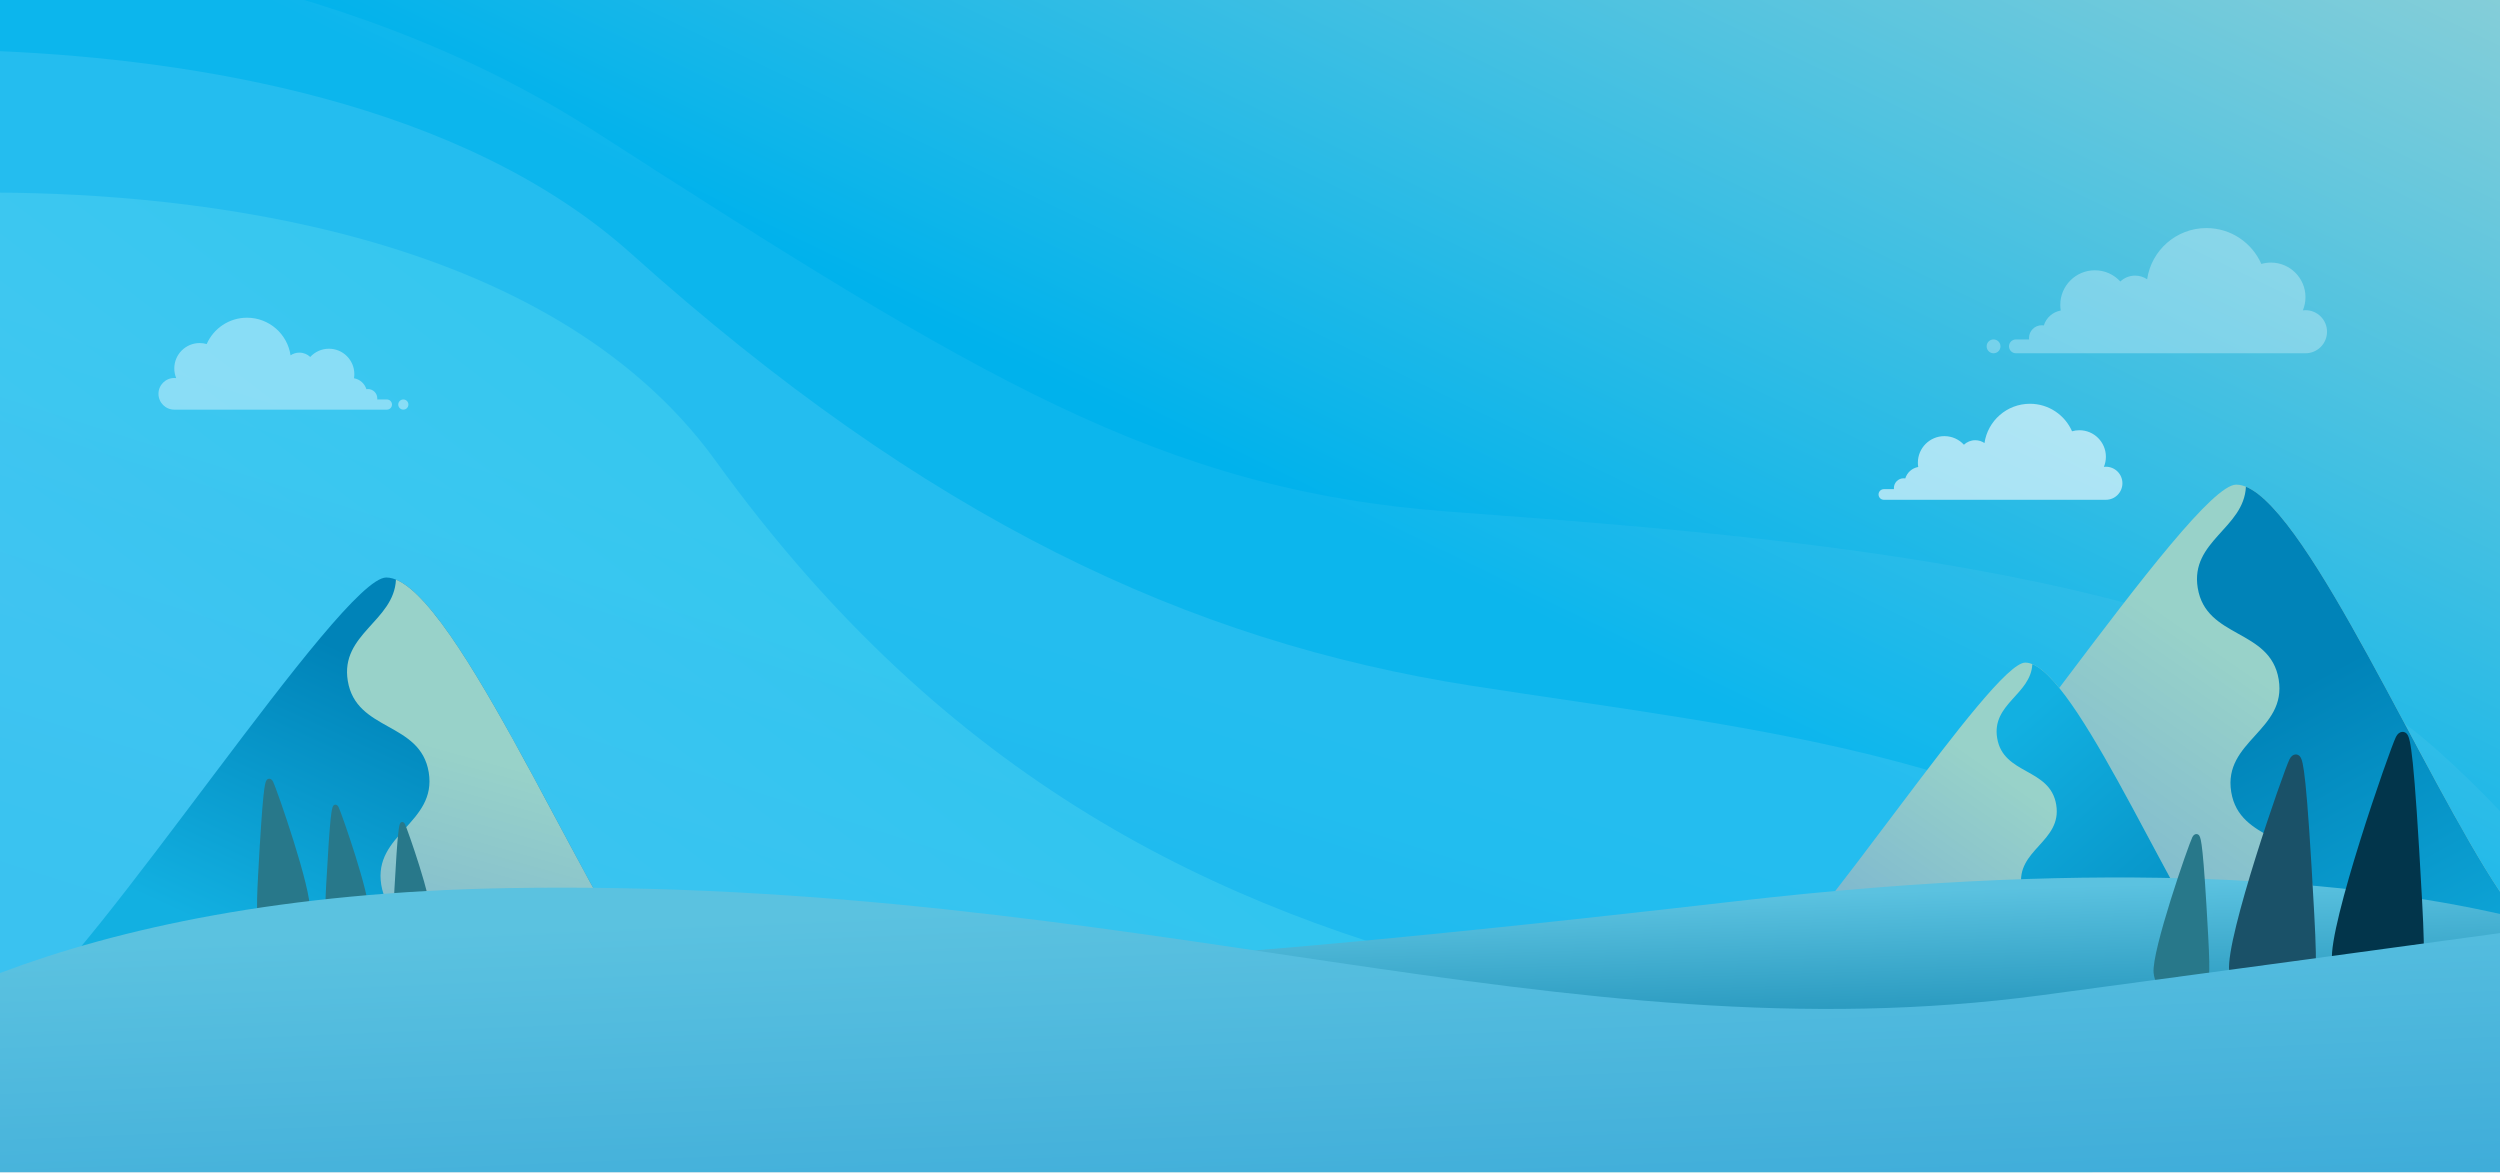
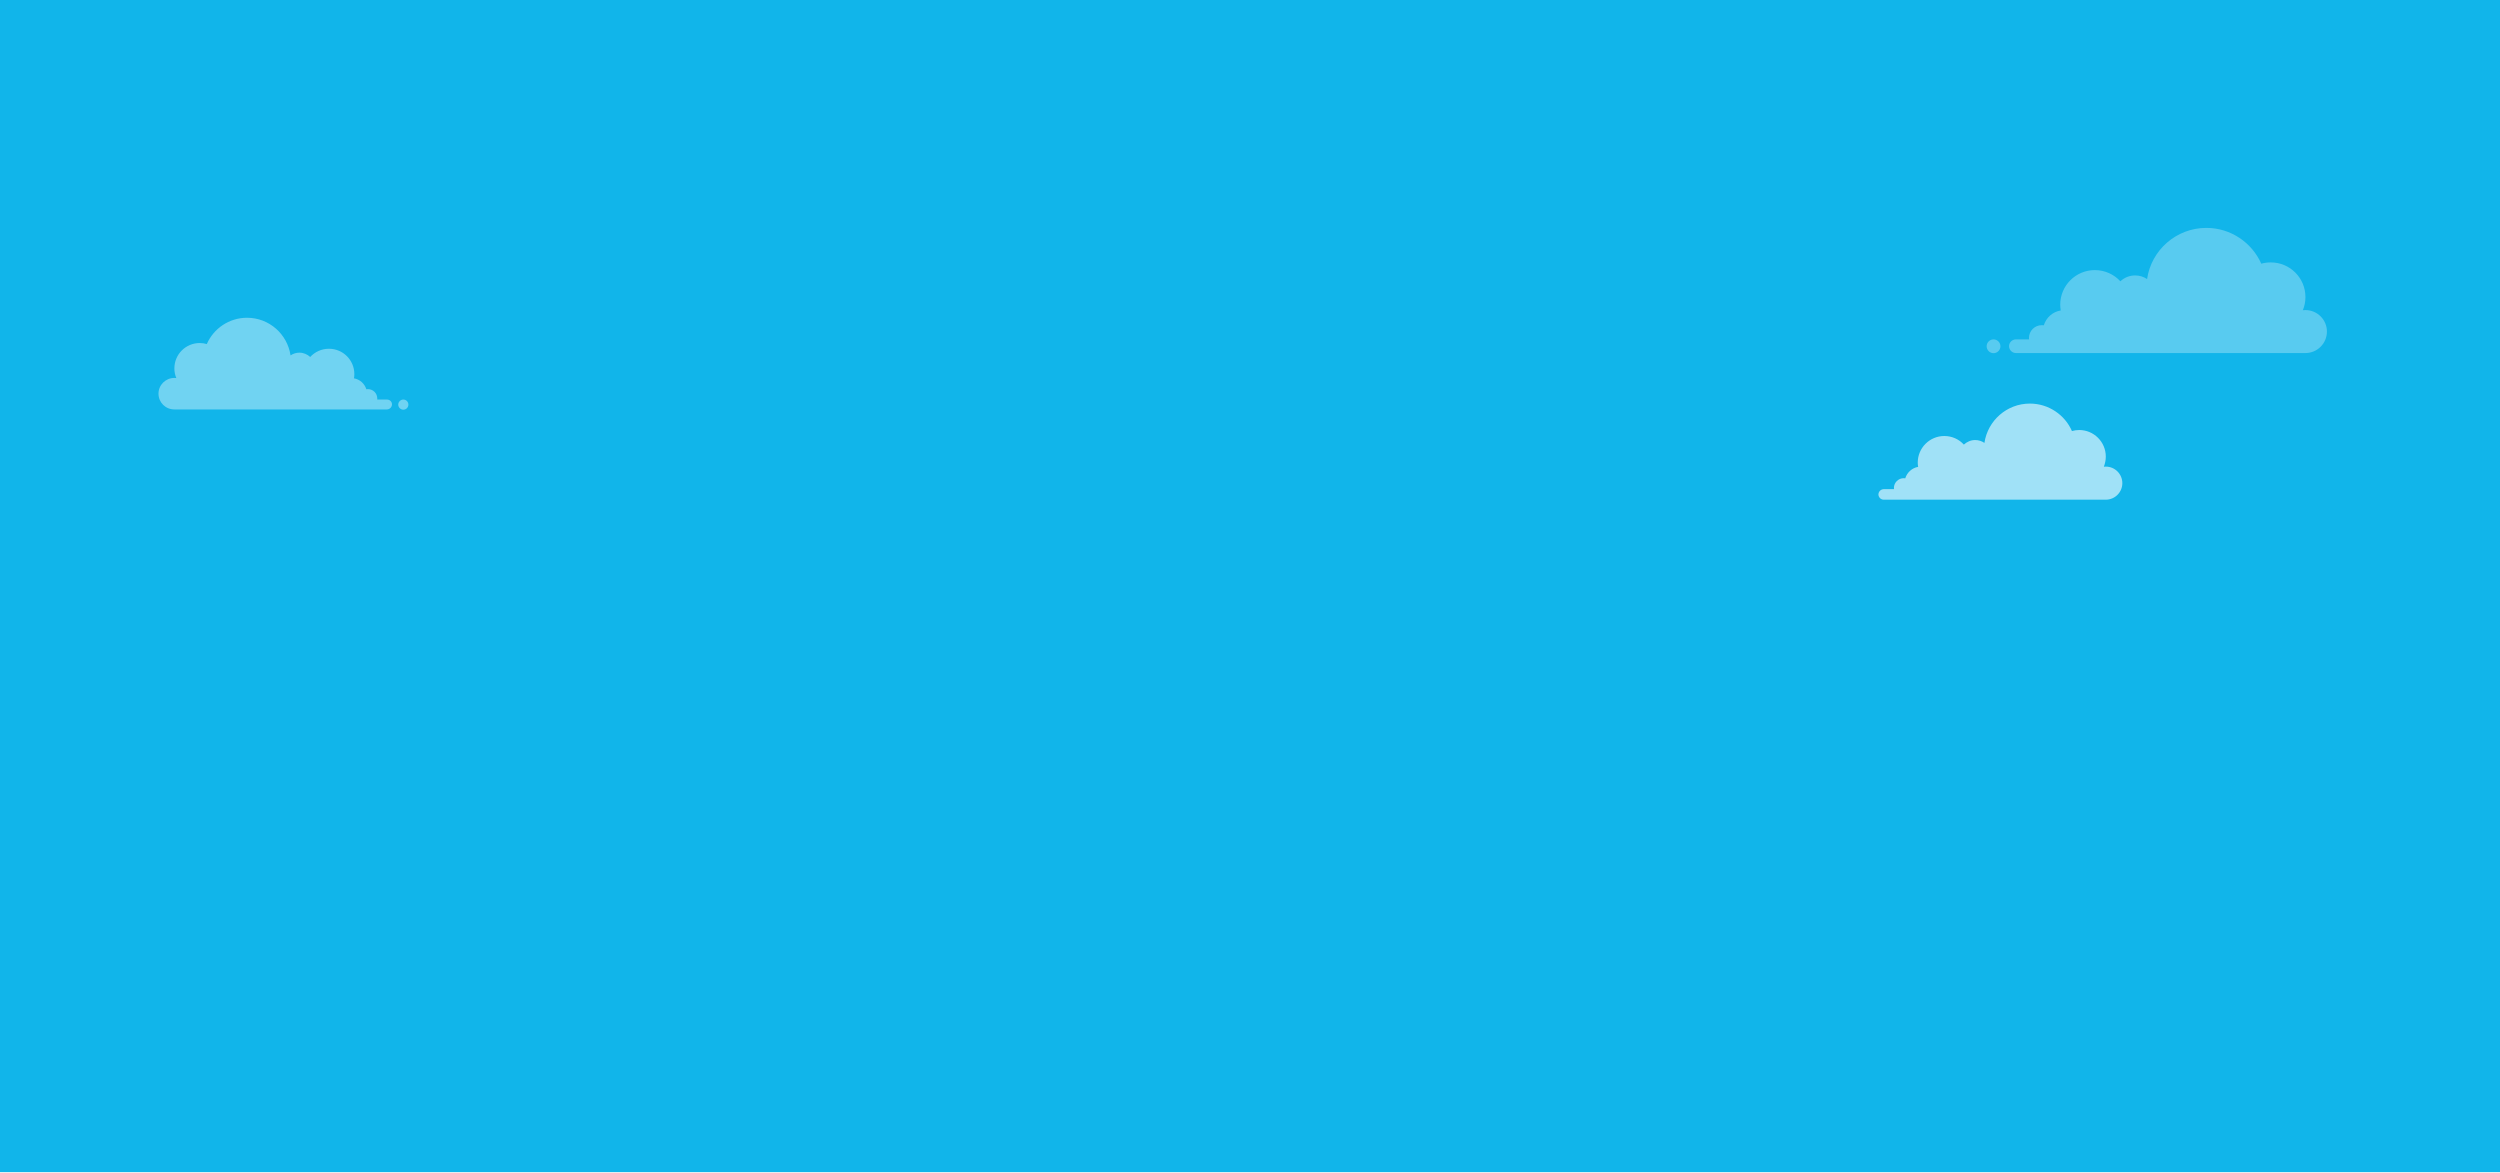
- <svg xmlns="http://www.w3.org/2000/svg" version="1.1" id="Layer_1" x="0px" y="0px" viewBox="0 0 1919.72 900" style="enable-background:new 0 0 1919.72 900;" xml:space="preserve">
+ <svg xmlns="http://www.w3.org/2000/svg" version="1.1" id="Layer_1" x="0px" y="0px" viewBox="0 0 1919.7 900" style="enable-background:new 0 0 1919.7 900;" xml:space="preserve">
  <style type="text/css">
- 	.st0{fill:url(#SVGID_1_);}
- 	.st1{opacity:0.05;fill:url(#SVGID_00000125602692636712297410000008355636752589958286_);}
- 	.st2{opacity:0.1;fill:url(#SVGID_00000077311239518230993290000000738874526621667719_);}
- 	.st3{opacity:0.15;fill:url(#SVGID_00000000211414766350048550000005557075573422614412_);}
- 	.st4{fill:url(#SVGID_00000093865184051746030820000018237249532656014241_);}
- 	.st5{fill:url(#SVGID_00000142863175056693590250000014717717053477976985_);}
- 	.st6{fill:url(#SVGID_00000067230520691205714690000016682962042772100776_);}
- 	.st7{fill:url(#SVGID_00000115488332588918013450000014033471242513184905_);}
- 	.st8{fill:url(#SVGID_00000062163603281476415840000017812755534754866101_);}
- 	.st9{fill:url(#SVGID_00000042006356982443090090000010702212527707428749_);}
- 	.st10{opacity:0.4;}
- 	.st11{fill:#FFFFFF;}
- 	.st12{opacity:0.3;}
- 	.st13{opacity:0.6;}
- 	.st14{fill:#28788A;}
- 	.st15{fill:url(#SVGID_00000166638316210324785710000006395698400777876372_);}
- 	.st16{fill:#1A5168;}
- 	.st17{fill:#02354B;}
- 	.st18{fill:url(#SVGID_00000108294304687556802840000009449549790487781003_);}
- 	.st19{opacity:0.6;fill:#FFFFFF;}
- 	.st20{opacity:0.5;fill:#FFFFFF;}
+ 	.st0{fill:#11B5EA;}
+ 	.st1{opacity:0.4;}
+ 	.st2{fill:#FFFFFF;}
+ 	.st3{opacity:0.3;}
+ 	.st4{opacity:0.6;}
+ 	.st5{opacity:0.6;fill:#FFFFFF;enable-background:new    ;}
+ 	.st6{opacity:0.5;fill:#FFFFFF;enable-background:new    ;}
</style>
-   <linearGradient id="SVGID_1_" gradientUnits="userSpaceOnUse" x1="1357.257" y1="-371.778" x2="772.073" y2="838.325">
-     <stop offset="0" style="stop-color:#94D1D6" />
-     <stop offset="0.623" style="stop-color:#00B2EC" />
-   </linearGradient>
-   <rect class="st0" width="1919.72" height="900" />
-   <linearGradient id="SVGID_00000004519749791888134320000001793092456596156316_" gradientUnits="userSpaceOnUse" x1="800.369" y1="929.023" x2="940.799" y2="487.3">
-     <stop offset="0" style="stop-color:#A3D9F1" />
-     <stop offset="1" style="stop-color:#FFFFFF" />
-   </linearGradient>
-   <path style="opacity:0.05;fill:url(#SVGID_00000004519749791888134320000001793092456596156316_);" d="M1919.86,901.3V623  c-16.53-17.4-34.23-34.64-53.42-51.38c-157.88-137.67-534.56-162.2-754.76-178.82c-220.19-16.62-360.13-102.24-656.43-292.9  C314.18,9.11,144.82-30.57-0.14-46.61V901.3H1919.86z" />
-   <linearGradient id="SVGID_00000007424418644083394250000006291966790726252453_" gradientUnits="userSpaceOnUse" x1="796.981" y1="944.228" x2="927.328" y2="534.22">
-     <stop offset="0" style="stop-color:#A3D9F1" />
-     <stop offset="1" style="stop-color:#FFFFFF" />
-   </linearGradient>
-   <path style="opacity:0.1;fill:url(#SVGID_00000007424418644083394250000006291966790726252453_);" d="M1895.44,901.3  c-56.49-57.4-112.75-118.08-164.65-171.15c-146.45-149.77-382.44-169.51-600.63-203.55c-218.18-34.04-418.98-128.67-645.33-331.7  C354.41,77.91,148.3,45.8-0.14,39.29V901.3H1895.44z" />
-   <linearGradient id="SVGID_00000020399609762758001860000015725126954036457396_" gradientUnits="userSpaceOnUse" x1="791.427" y1="541.239" x2="533.743" y2="880.396">
-     <stop offset="0" style="stop-color:#97FFF1" />
-     <stop offset="1" style="stop-color:#FFFFFF" />
-   </linearGradient>
-   <path style="opacity:0.15;fill:url(#SVGID_00000020399609762758001860000015725126954036457396_);" d="M1608.27,901.3  c-131.19-79.66-300.42-111.62-459.26-150.56c-214.47-52.57-421.44-150.22-599.39-396.77C420.39,174.9,142.38,148.79-0.14,147.91  V901.3H1608.27z" />
+   <rect class="st0" width="1919.7" height="900" />
+   <g class="st1">
+     <path class="st2" d="M309.7,306.8c-2.1,0-3.9,1.8-3.9,3.9s1.8,3.9,3.9,3.9c2.2,0,3.9-1.8,3.9-3.9S311.9,306.8,309.7,306.8z" />
+     <path class="st2" d="M297.1,306.8h-7.4c0-0.3,0-0.5,0-0.8c0-4-3.2-7.2-7.2-7.2c-0.4,0-0.8,0-1.2,0.1c-1.3-4.3-5-7.6-9.5-8.4   c0.2-1,0.3-2.1,0.3-3.2c0-10.8-8.7-19.5-19.5-19.5c-5.7,0-10.8,2.4-14.4,6.3c-2.2-2-5.1-3.3-8.3-3.3c-2.5,0-4.9,0.8-6.8,2.1   c-2.4-16.3-16.4-28.9-33.4-28.9c-13.8,0-25.7,8.3-30.9,20.2c-1.7-0.5-3.5-0.8-5.4-0.8c-10.8,0-19.5,8.7-19.5,19.5   c0,2.6,0.5,5.1,1.5,7.4c-0.5-0.1-1-0.1-1.5-0.1c-6.7,0-12.2,5.4-12.2,12.1s5.4,12.1,12.2,12.1c0,0,0.1,0,0.1,0l0,0h139.7h8.2h15.2   c2.1,0,3.9-1.8,3.9-3.9S299.3,306.8,297.1,306.8z" />
+   </g>
+   <g class="st3">
+     <path class="st2" d="M1530.8,260.6c2.9,0,5.3,2.4,5.3,5.3c0,2.9-2.4,5.3-5.3,5.3s-5.3-2.4-5.3-5.3   C1525.5,263,1527.9,260.6,1530.8,260.6z" />
+     <path class="st2" d="M1548,260.6h10.1c0-0.4-0.1-0.7-0.1-1.1c0-5.4,4.4-9.8,9.8-9.8c0.6,0,1.1,0.1,1.6,0.1   c1.8-5.9,6.8-10.4,13-11.4c-0.2-1.4-0.4-2.9-0.4-4.4c0-14.7,11.9-26.6,26.6-26.6c7.7,0,14.7,3.3,19.6,8.6c3-2.8,6.9-4.5,11.3-4.5   c3.4,0,6.6,1,9.2,2.8c3.2-22.2,22.4-39.3,45.5-39.3c18.8,0,35,11.3,42.2,27.5c2.3-0.7,4.8-1,7.3-1c14.7,0,26.6,11.9,26.6,26.6   c0,3.6-0.7,7-2,10.1c0.7-0.1,1.3-0.1,2-0.1c9.1,0,16.5,7.4,16.5,16.5c0,9.1-7.4,16.5-16.5,16.5c0,0-0.1,0-0.1,0v0H1580h-11.2H1548   c-2.9,0-5.3-2.4-5.3-5.3C1542.7,263,1545.1,260.6,1548,260.6z" />
+   </g>
+   <g class="st4">
+     <path class="st2" d="M1446.6,375.6h7.8c0-0.3-0.1-0.6-0.1-0.9c0-4.1,3.4-7.5,7.5-7.5c0.4,0,0.8,0,1.2,0.1c1.4-4.5,5.2-8,9.9-8.8   c-0.2-1.1-0.3-2.2-0.3-3.3c0-11.2,9.1-20.4,20.4-20.4c5.9,0,11.3,2.5,15,6.6c2.3-2.1,5.3-3.5,8.7-3.5c2.6,0,5.1,0.8,7.1,2.2   c2.5-17.1,17.2-30.2,34.9-30.2c14.4,0,26.9,8.7,32.3,21.1c1.8-0.5,3.7-0.8,5.6-0.8c11.2,0,20.4,9.1,20.4,20.4   c0,2.8-0.6,5.4-1.5,7.8c0.5-0.1,1-0.1,1.5-0.1c7,0,12.7,5.7,12.7,12.7s-5.7,12.7-12.7,12.7c0,0-0.1,0-0.1,0l0,0h-145.9h-8.6h-15.9   c-2.2,0-4.1-1.8-4.1-4.1C1442.5,377.4,1444.3,375.6,1446.6,375.6z" />
+   </g>
+   <path class="st5" d="M-1429,971.3h91.4c0,0-9.1-1-15.9-4.3c-7.2-5.6-9.4-6.1-14.6-3.9c-17.1,7.2-14-2.2-18.6-2.2  c-5,0-6.9,6.3-14.4,5.2c-5.2-0.7-8.3-7.2-13.5-2.9C-1418.7,966.5-1426.1,971-1429,971.3z" />
  <g>
-     <linearGradient id="SVGID_00000115475147426837402050000007063982574321100984_" gradientUnits="userSpaceOnUse" x1="370.533" y1="547.976" x2="271.247" y2="764.163">
-       <stop offset="0" style="stop-color:#0083B8" />
-       <stop offset="0.995" style="stop-color:#12B0E1" />
-     </linearGradient>
-     <path style="fill:url(#SVGID_00000115475147426837402050000007063982574321100984_);" d="M516.69,779.74   c-153.47,1.59-356.5,2.38-505.21,0c62.26-44.81,250.23-336.28,285.12-336.28C348.56,443.47,456.02,708.76,516.69,779.74z" />
-     <linearGradient id="SVGID_00000005233375978992258750000010240969757443981750_" gradientUnits="userSpaceOnUse" x1="406.685" y1="591.433" x2="336.224" y2="842.851">
-       <stop offset="0" style="stop-color:#98D2C9" />
-       <stop offset="1" style="stop-color:#71ABD2" />
-     </linearGradient>
-     <path style="fill:url(#SVGID_00000005233375978992258750000010240969757443981750_);" d="M516.69,779.74   C458.79,712,358.26,467.25,304.05,445.08c-1.49,31.96-42.92,41.66-36.99,77.75c6.43,39.16,55.73,31.07,62.16,70.23   c6.43,39.16-42.88,47.25-36.45,86.41c6.43,39.16,55.73,31.07,62.16,70.24c2.16,13.15-1.97,22.79-8.15,31.28   C406.42,780.73,464.43,780.28,516.69,779.74z" />
+     <path class="st6" d="M-1123.4,1018.8h55.3c0,0-5.5-0.6-9.6-2.6c-4.4-3.4-5.7-3.7-8.8-2.4c-10.3,4.4-8.4-1.4-11.2-1.3   c-3,0-4.2,3.8-8.7,3.2c-3.1-0.5-5-4.3-8.2-1.7C-1117.2,1015.9-1121.6,1018.7-1123.4,1018.8z" />
+     <path class="st6" d="M-1065.1,1018.8h85.7c0,0-8.5-0.9-14.9-4c-6.8-5.3-8.8-5.8-13.7-3.7c-16,6.8-13.1-2.1-17.4-2.1   c-4.7,0-6.5,5.9-13.5,4.9c-4.9-0.7-7.8-6.7-12.7-2.7C-1055.4,1014.4-1062.4,1018.6-1065.1,1018.8z" />
  </g>
  <g>
-     <g>
-       <linearGradient id="SVGID_00000038387264305478631600000002735349116896199821_" gradientUnits="userSpaceOnUse" x1="1784.033" y1="553.566" x2="1603.076" y2="812.991">
-         <stop offset="0" style="stop-color:#98D2C9" />
-         <stop offset="1" style="stop-color:#71ABD2" />
-       </linearGradient>
-       <path style="fill:url(#SVGID_00000038387264305478631600000002735349116896199821_);" d="M1919.86,684.93    c-62.12-93-155.4-312.79-202.69-312.79c-34.9,0-222.86,291.47-285.12,336.28c143.15,2.29,336.65,1.64,487.81,0.17V684.93z" />
-       <linearGradient id="SVGID_00000103248082718714798770000016344630764535898275_" gradientUnits="userSpaceOnUse" x1="1753.11" y1="533.41" x2="1910.697" y2="820.358">
-         <stop offset="0" style="stop-color:#0083B8" />
-         <stop offset="0.995" style="stop-color:#12B0E1" />
-       </linearGradient>
-       <path style="fill:url(#SVGID_00000103248082718714798770000016344630764535898275_);" d="M1919.86,708.6v-23.66    c-59.01-88.34-146.13-291.09-195.25-311.18c-1.49,31.96-42.92,41.66-36.99,77.75c6.43,39.16,55.73,31.07,62.16,70.23    c6.43,39.16-42.88,47.25-36.45,86.41c6.42,39.16,55.73,31.07,62.16,70.24c2.15,13.15-1.97,22.79-8.15,31.28    C1820.44,709.44,1872.25,709.06,1919.86,708.6z" />
-     </g>
-     <g>
-       <linearGradient id="SVGID_00000070797549576056019870000005086047839787859103_" gradientUnits="userSpaceOnUse" x1="1608.195" y1="644.157" x2="1476.136" y2="833.48">
-         <stop offset="0" style="stop-color:#98D2C9" />
-         <stop offset="1" style="stop-color:#71ABD2" />
-       </linearGradient>
-       <path style="fill:url(#SVGID_00000070797549576056019870000005086047839787859103_);" d="M1715.77,754.21    c-112,1.16-260.17,1.74-368.69,0c45.44-32.7,182.61-245.41,208.08-245.41C1593.07,508.8,1671.5,702.41,1715.77,754.21z" />
-       <linearGradient id="SVGID_00000139263059758145265130000016045953466960656001_" gradientUnits="userSpaceOnUse" x1="1715.743" y1="789.985" x2="1526.42" y2="572.614">
-         <stop offset="0" style="stop-color:#0083B8" />
-         <stop offset="0.995" style="stop-color:#12B0E1" />
-       </linearGradient>
-       <path style="fill:url(#SVGID_00000139263059758145265130000016045953466960656001_);" d="M1715.77,754.21    c-42.26-49.44-115.62-228.05-155.18-244.23c-1.09,23.32-31.32,30.4-27,56.74c4.69,28.58,40.67,22.68,45.36,51.25    c4.69,28.58-31.29,34.48-26.6,63.06c4.69,28.58,40.67,22.68,45.36,51.26c1.57,9.59-1.44,16.63-5.95,22.83    C1635.3,754.93,1677.63,754.6,1715.77,754.21z" />
-     </g>
+     <path class="st6" d="M-1278.4,905.1h85.8c0,0-8.5-0.9-14.9-4c-6.8-5.3-8.9-5.8-13.7-3.7c-16.1,6.8-13.1-2.1-17.4-2.1   c-4.7,0-6.5,5.9-13.5,4.9c-4.9-0.7-7.8-6.7-12.7-2.7C-1268.7,900.6-1275.6,904.9-1278.4,905.1z" />
+     <path class="st6" d="M-1285.2,905.1h-8.6c-1.3,0-2.4-1.1-2.4-2.4l0,0c0-1.3,1.1-2.4,2.4-2.4h8.6c1.3,0,2.4,1.1,2.4,2.4l0,0   C-1282.8,904-1283.8,905.1-1285.2,905.1z" />
  </g>
-   <g class="st10">
-     <path class="st11" d="M309.71,306.75c-2.15,0-3.9,1.75-3.9,3.9s1.75,3.9,3.9,3.9c2.16,0,3.9-1.75,3.9-3.9   S311.86,306.75,309.71,306.75z" />
-     <path class="st11" d="M297.1,306.75h-7.43c0.03-0.27,0.05-0.54,0.05-0.82c0-3.97-3.22-7.18-7.18-7.18c-0.4,0-0.8,0.04-1.19,0.11   c-1.32-4.33-5-7.62-9.53-8.4c0.17-1.04,0.27-2.11,0.27-3.19c0-10.77-8.73-19.49-19.49-19.49c-5.69,0-10.81,2.44-14.37,6.32   c-2.17-2.05-5.1-3.32-8.33-3.32c-2.51,0-4.85,0.76-6.79,2.07c-2.38-16.34-16.44-28.88-33.44-28.88c-13.84,0-25.72,8.32-30.95,20.22   c-1.71-0.49-3.52-0.76-5.39-0.76c-10.77,0-19.49,8.73-19.49,19.49c0,2.64,0.53,5.15,1.47,7.44c-0.48-0.06-0.97-0.1-1.47-0.1   c-6.71,0-12.15,5.44-12.15,12.15c0,6.71,5.44,12.15,12.15,12.15c0.02,0,0.05,0,0.08,0v0h139.72h8.24h15.22c2.15,0,3.9-1.75,3.9-3.9   S299.26,306.75,297.1,306.75z" />
-   </g>
-   <g class="st12">
-     <path class="st11" d="M1530.83,260.65c2.94,0,5.31,2.38,5.31,5.31c0,2.94-2.38,5.31-5.31,5.31c-2.93,0-5.31-2.38-5.31-5.31   C1525.51,263.03,1527.89,260.65,1530.83,260.65z" />
-     <path class="st11" d="M1548,260.65h10.12c-0.04-0.37-0.07-0.74-0.07-1.11c0-5.4,4.38-9.78,9.78-9.78c0.55,0,1.09,0.06,1.61,0.14   c1.8-5.89,6.8-10.37,12.98-11.45c-0.23-1.42-0.36-2.87-0.36-4.35c0-14.66,11.89-26.55,26.55-26.55c7.74,0,14.71,3.32,19.56,8.61   c2.96-2.79,6.95-4.52,11.34-4.52c3.42,0,6.61,1.04,9.25,2.83c3.24-22.25,22.39-39.34,45.54-39.34c18.84,0,35.03,11.33,42.16,27.54   c2.33-0.67,4.79-1.04,7.34-1.04c14.66,0,26.55,11.89,26.55,26.55c0,3.59-0.72,7.01-2.01,10.14c0.66-0.08,1.33-0.13,2.01-0.13   c9.14,0,16.54,7.41,16.54,16.54c0,9.14-7.4,16.54-16.54,16.54c-0.04,0-0.07-0.01-0.11-0.01v0.01h-190.29h-11.23H1548   c-2.93,0-5.32-2.38-5.32-5.31C1542.68,263.03,1545.06,260.65,1548,260.65z" />
-   </g>
-   <g class="st13">
-     <path class="st11" d="M1446.59,375.62h7.76c-0.03-0.28-0.05-0.56-0.05-0.85c0-4.14,3.36-7.5,7.5-7.5c0.42,0,0.83,0.04,1.24,0.11   c1.38-4.52,5.22-7.96,9.95-8.78c-0.18-1.09-0.28-2.2-0.28-3.34c0-11.24,9.12-20.36,20.36-20.36c5.94,0,11.28,2.55,15,6.6   c2.27-2.14,5.33-3.46,8.7-3.46c2.63,0,5.07,0.8,7.09,2.17c2.49-17.06,17.17-30.16,34.92-30.16c14.45,0,26.86,8.69,32.32,21.12   c1.79-0.51,3.67-0.8,5.63-0.8c11.24,0,20.36,9.11,20.36,20.36c0,2.75-0.55,5.38-1.54,7.77c0.5-0.06,1.02-0.1,1.54-0.1   c7.01,0,12.69,5.68,12.69,12.69c0,7.01-5.68,12.69-12.69,12.69c-0.03,0-0.05,0-0.08,0v0h-145.92h-8.61h-15.89   c-2.25,0-4.08-1.82-4.08-4.07C1442.51,377.44,1444.34,375.62,1446.59,375.62z" />
-   </g>
-   <g>
-     <path class="st14" d="M204.63,599.2c1.02-1.69,3.65-1.87,5.07,1.02c2.87,5.84,29.76,83,28.16,98.61   c-1.4,13.18-9.97,10.52-20.15,10.54c-6.01,0.01-13.07,1.65-16.78-0.07c-3.6-1.67-4.34-7.72-2.74-37.16   C201.77,606.19,203.31,601.38,204.63,599.2z" />
-     <path class="st14" d="M255.82,618.91c0.84-1.39,3-1.54,4.17,0.84c2.36,4.8,24.47,68.25,23.15,81.09   c-1.15,10.84-8.2,8.65-16.57,8.67c-4.94,0.01-10.74,1.36-13.8-0.05c-2.96-1.37-3.57-6.35-2.26-30.56   C253.47,624.66,254.74,620.7,255.82,618.91z" />
-     <path class="st14" d="M307.37,632.06c0.72-1.19,2.57-1.31,3.57,0.72c2.02,4.11,20.94,58.41,19.82,69.4   c-0.99,9.27-7.02,7.4-14.18,7.42c-4.23,0.01-9.2,1.16-11.81-0.05c-2.54-1.17-3.06-5.43-1.93-26.15   C305.36,636.97,306.44,633.58,307.37,632.06z" />
-   </g>
-   <linearGradient id="SVGID_00000085234278695495663320000001678834321734644393_" gradientUnits="userSpaceOnUse" x1="956.835" y1="699.6" x2="961.888" y2="868.863">
-     <stop offset="0" style="stop-color:#5BC2E0" />
-     <stop offset="1" style="stop-color:#0078A4" />
-   </linearGradient>
-   <path style="fill:url(#SVGID_00000085234278695495663320000001678834321734644393_);" d="M1919.86,900V701.87  c-108.8-24.65-293.95-43.55-585.73-9.95c-542.4,62.47-585.78,46.67-766.49,56.52c-102.09,5.57-353.31,33.4-567.78,51.79V900H1919.86  z" />
-   <g>
-     <path class="st16" d="M1766.45,581.33c-1.69-2.78-6-3.08-8.35,1.68c-4.73,9.61-48.99,136.65-46.36,162.35   c2.31,21.69,16.42,17.32,33.17,17.36c9.89,0.02,21.51,2.72,27.63-0.11c5.93-2.75,7.15-12.71,4.52-61.18   C1771.16,592.83,1768.62,584.9,1766.45,581.33z" />
-     <path class="st17" d="M1848.64,564.11c-1.78-2.94-6.35-3.26-8.84,1.78c-5.01,10.17-51.85,144.62-49.06,171.82   c2.44,22.96,17.37,18.33,35.11,18.37c10.46,0.02,22.77,2.88,29.24-0.12c6.28-2.91,7.57-13.45,4.78-64.75   C1853.62,576.28,1850.93,567.89,1848.64,564.11z" />
-     <path class="st14" d="M1688.84,641.76c-1.08-1.79-3.85-1.97-5.36,1.08c-3.04,6.17-31.44,87.71-29.75,104.21   c1.48,13.92,10.54,11.11,21.29,11.14c6.34,0.01,13.81,1.75,17.73-0.07c3.81-1.76,4.59-8.16,2.9-39.27   C1691.87,649.14,1690.23,644.06,1688.84,641.76z" />
-   </g>
-   <linearGradient id="SVGID_00000145737202891312463750000005780027260956779435_" gradientUnits="userSpaceOnUse" x1="954.95" y1="689.582" x2="988.312" y2="1495.85">
-     <stop offset="0" style="stop-color:#5BC2E0" />
-     <stop offset="1" style="stop-color:#007DCA" />
-   </linearGradient>
-   <path style="fill:url(#SVGID_00000145737202891312463750000005780027260956779435_);" d="M1919.86,900V716.49  c-95.35,13.05-214.55,29.25-352.04,47.7c-367.67,49.33-694.83-90.45-1177.78-82.23C217.77,684.9,91.3,712.69-0.14,747.22V900  H1919.86z" />
-   <path class="st19" d="M-1429.03,971.27h91.42c0,0-9.08-1.01-15.87-4.28c-7.21-5.63-9.44-6.13-14.64-3.94  c-17.11,7.21-13.96-2.25-18.58-2.23c-4.97,0.02-6.94,6.3-14.41,5.23c-5.18-0.74-8.33-7.16-13.51-2.88  C-1418.69,966.53-1426.11,971.05-1429.03,971.27z" />
-   <g>
-     <path class="st20" d="M-1123.41,1018.81h55.27c0,0-5.49-0.61-9.6-2.59c-4.36-3.4-5.7-3.71-8.85-2.38   c-10.35,4.36-8.44-1.36-11.23-1.35c-3.01,0.01-4.2,3.81-8.71,3.16c-3.13-0.45-5.04-4.33-8.17-1.74   C-1117.15,1015.94-1121.64,1018.68-1123.41,1018.81z" />
-     <path class="st20" d="M-1065.1,1018.81h85.71c0,0-8.51-0.94-14.88-4.01c-6.76-5.28-8.85-5.75-13.72-3.69   c-16.05,6.76-13.09-2.11-17.42-2.09c-4.66,0.02-6.51,5.91-13.51,4.9c-4.86-0.7-7.81-6.71-12.67-2.7   C-1055.41,1014.36-1062.36,1018.6-1065.1,1018.81z" />
-   </g>
-   <g>
-     <path class="st20" d="M-1278.37,905.07h85.8c0,0-8.52-0.94-14.9-4.02c-6.76-5.28-8.86-5.75-13.74-3.7   c-16.06,6.76-13.1-2.11-17.43-2.1c-4.67,0.02-6.52,5.92-13.53,4.91c-4.86-0.7-7.82-6.72-12.68-2.71   C-1268.67,900.61-1275.63,904.86-1278.37,905.07z" />
-     <path class="st20" d="M-1285.16,905.07h-8.62c-1.32,0-2.39-1.07-2.39-2.39l0,0c0-1.32,1.07-2.39,2.39-2.39h8.62   c1.32,0,2.39,1.07,2.39,2.39l0,0C-1282.76,904-1283.84,905.07-1285.16,905.07z" />
-   </g>
-   <g class="st10">
-     <path class="st11" d="M-1317.57,387.25c-2.16,0-3.9,1.75-3.9,3.9s1.75,3.9,3.9,3.9c2.16,0,3.9-1.75,3.9-3.9   S-1315.41,387.25-1317.57,387.25z" />
-     <path class="st11" d="M-1330.17,387.25h-7.43c0.03-0.27,0.05-0.54,0.05-0.82c0-3.97-3.22-7.18-7.18-7.18c-0.4,0-0.8,0.04-1.19,0.11   c-1.32-4.33-4.99-7.62-9.53-8.4c0.17-1.04,0.27-2.11,0.27-3.19c0-10.77-8.73-19.49-19.49-19.49c-5.69,0-10.81,2.44-14.37,6.32   c-2.17-2.05-5.1-3.32-8.33-3.32c-2.51,0-4.85,0.76-6.79,2.07c-2.38-16.34-16.44-28.88-33.44-28.88c-13.84,0-25.72,8.32-30.95,20.22   c-1.71-0.49-3.52-0.76-5.39-0.76c-10.77,0-19.49,8.73-19.49,19.49c0,2.64,0.53,5.15,1.47,7.44c-0.48-0.06-0.97-0.1-1.47-0.1   c-6.71,0-12.15,5.44-12.15,12.15s5.44,12.15,12.15,12.15c0.03,0,0.05,0,0.08,0v0h139.72h8.24h15.22c2.16,0,3.9-1.75,3.9-3.9   S-1328.02,387.25-1330.17,387.25z" />
+   <g class="st1">
+     <path class="st2" d="M-1317.6,387.2c-2.2,0-3.9,1.8-3.9,3.9s1.8,3.9,3.9,3.9c2.2,0,3.9-1.8,3.9-3.9S-1315.4,387.2-1317.6,387.2z" />
+     <path class="st2" d="M-1330.2,387.2h-7.4c0-0.3,0.1-0.5,0.1-0.8c0-4-3.2-7.2-7.2-7.2c-0.4,0-0.8,0-1.2,0.1c-1.3-4.3-5-7.6-9.5-8.4   c0.2-1,0.3-2.1,0.3-3.2c0-10.8-8.7-19.5-19.5-19.5c-5.7,0-10.8,2.4-14.4,6.3c-2.2-2-5.1-3.3-8.3-3.3c-2.5,0-4.8,0.8-6.8,2.1   c-2.4-16.3-16.4-28.9-33.4-28.9c-13.8,0-25.7,8.3-30.9,20.2c-1.7-0.5-3.5-0.8-5.4-0.8c-10.8,0-19.5,8.7-19.5,19.5   c0,2.6,0.5,5.1,1.5,7.4c-0.5-0.1-1-0.1-1.5-0.1c-6.7,0-12.2,5.4-12.2,12.1s5.4,12.1,12.2,12.1c0,0,0.1,0,0.1,0l0,0h139.7h8.2h15.2   c2.2,0,3.9-1.8,3.9-3.9S-1328,387.2-1330.2,387.2z" />
  </g>
</svg>
